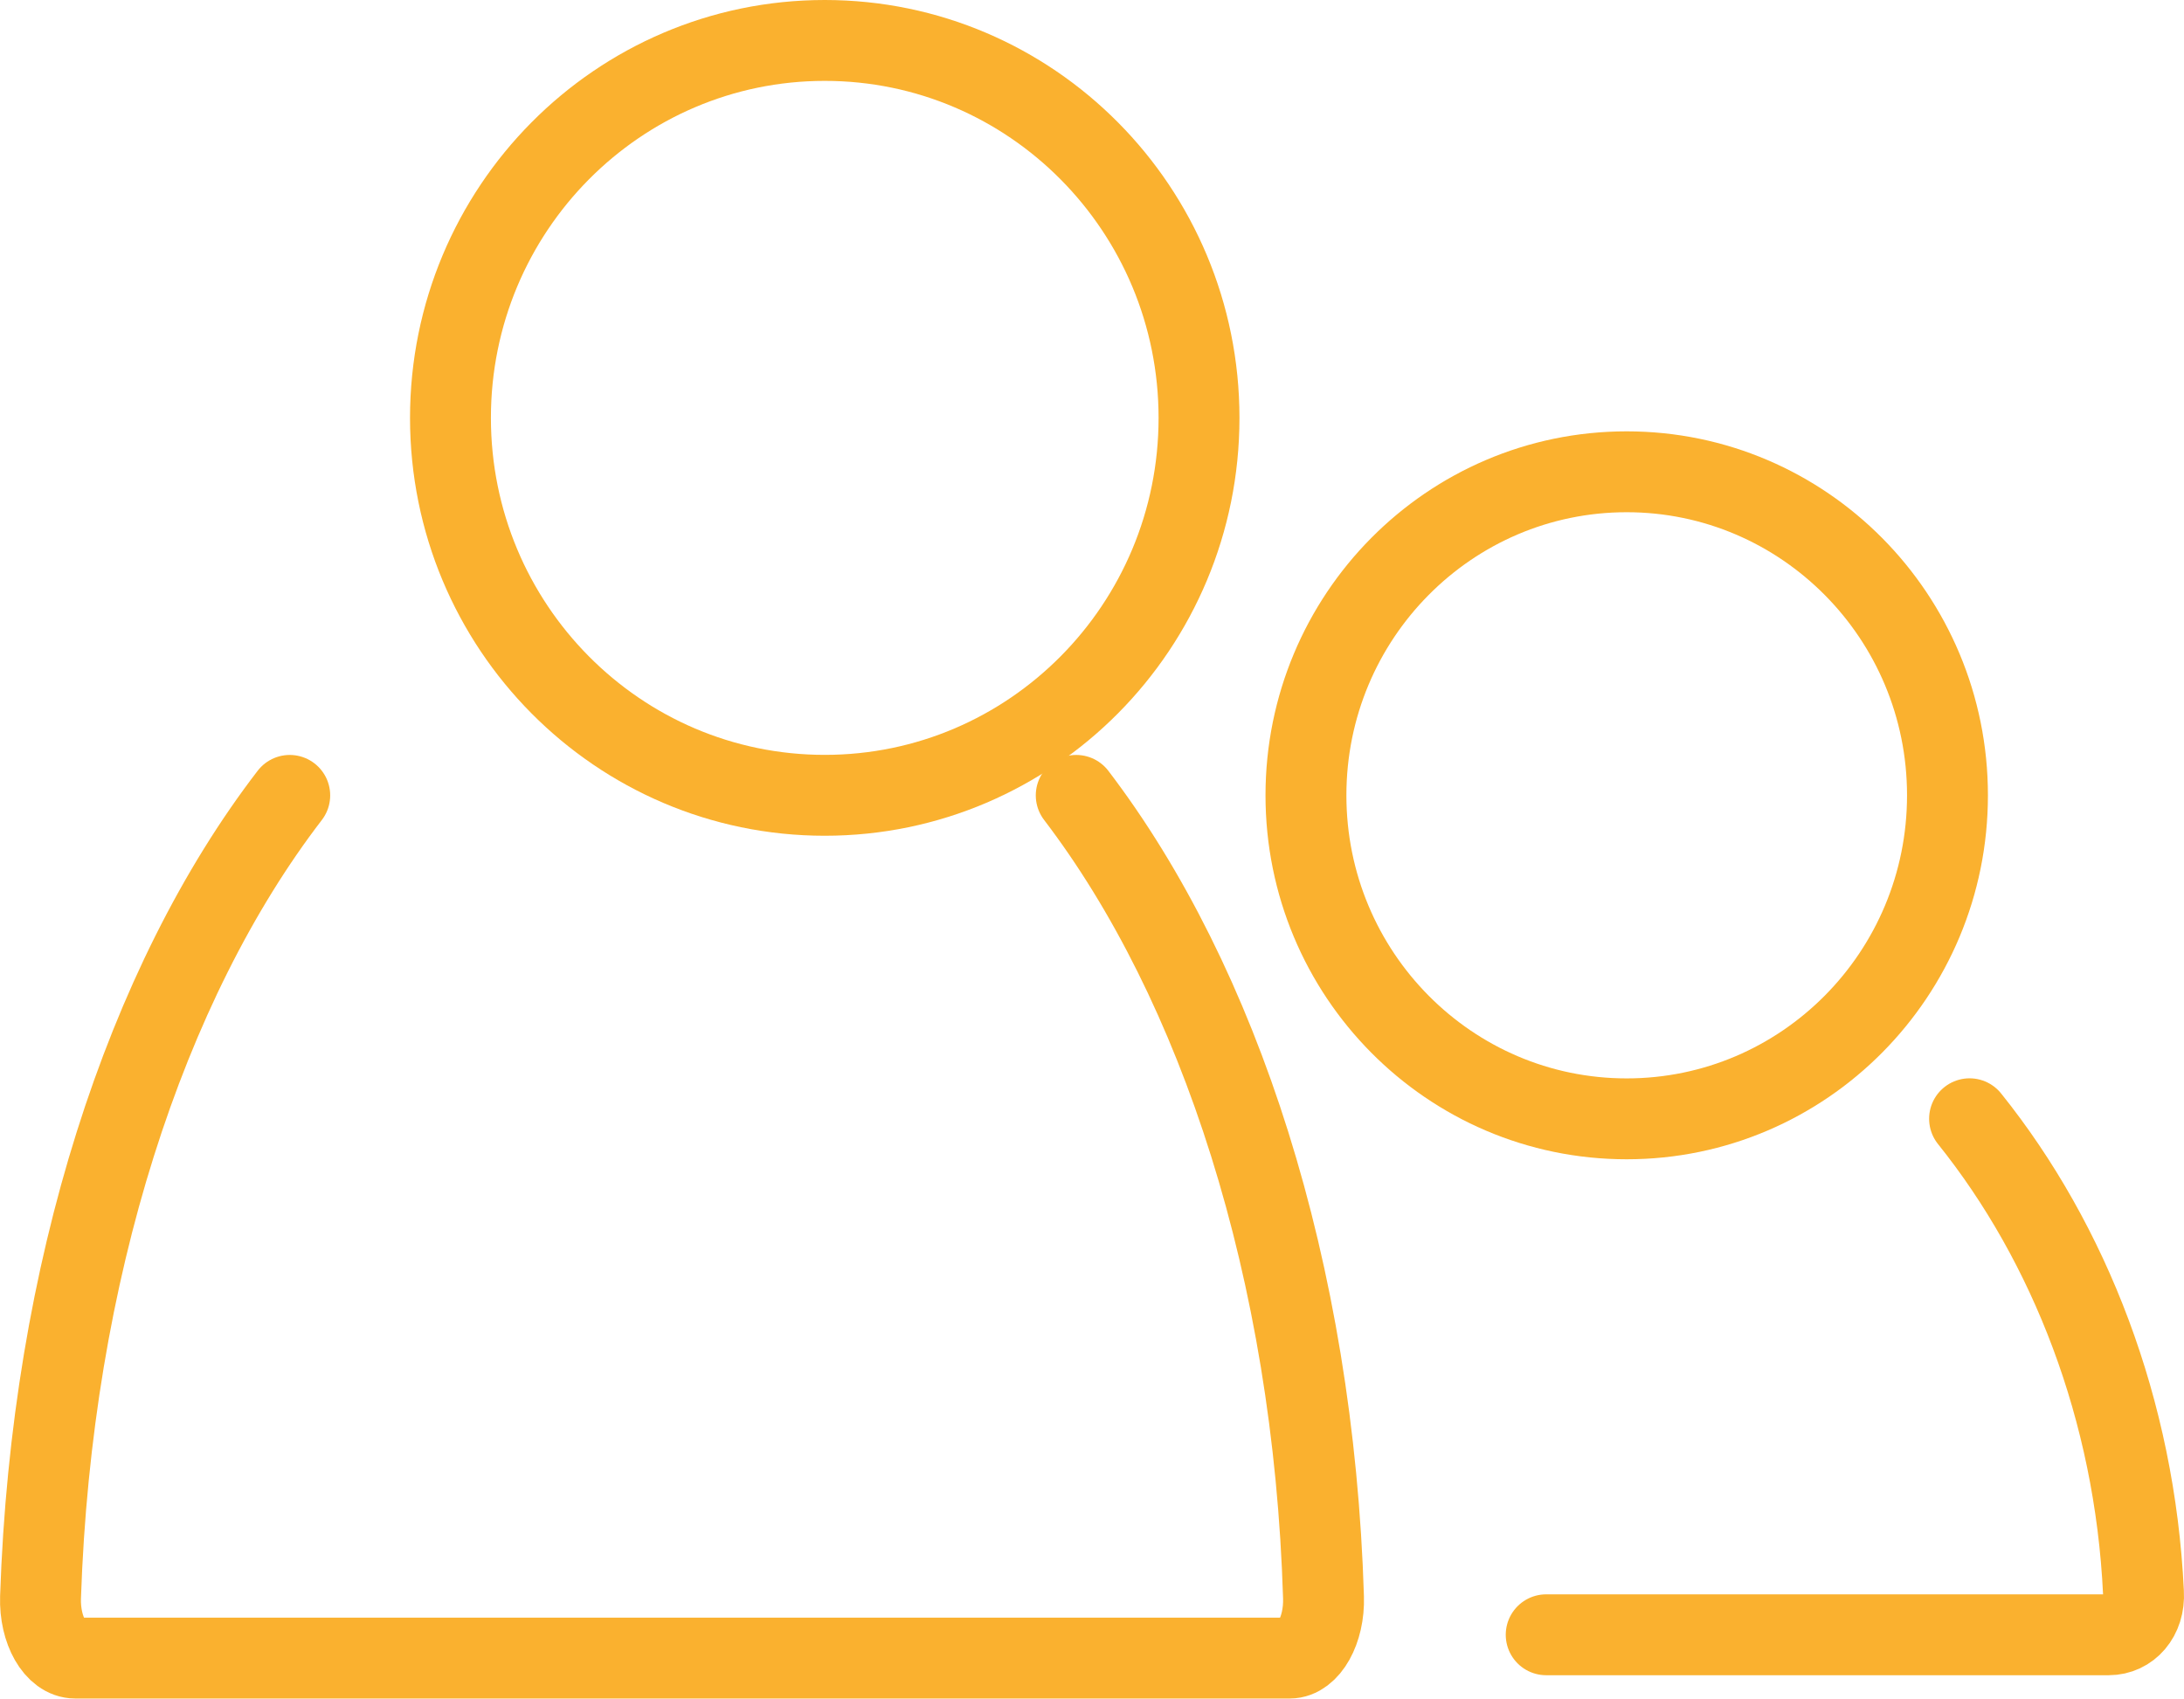
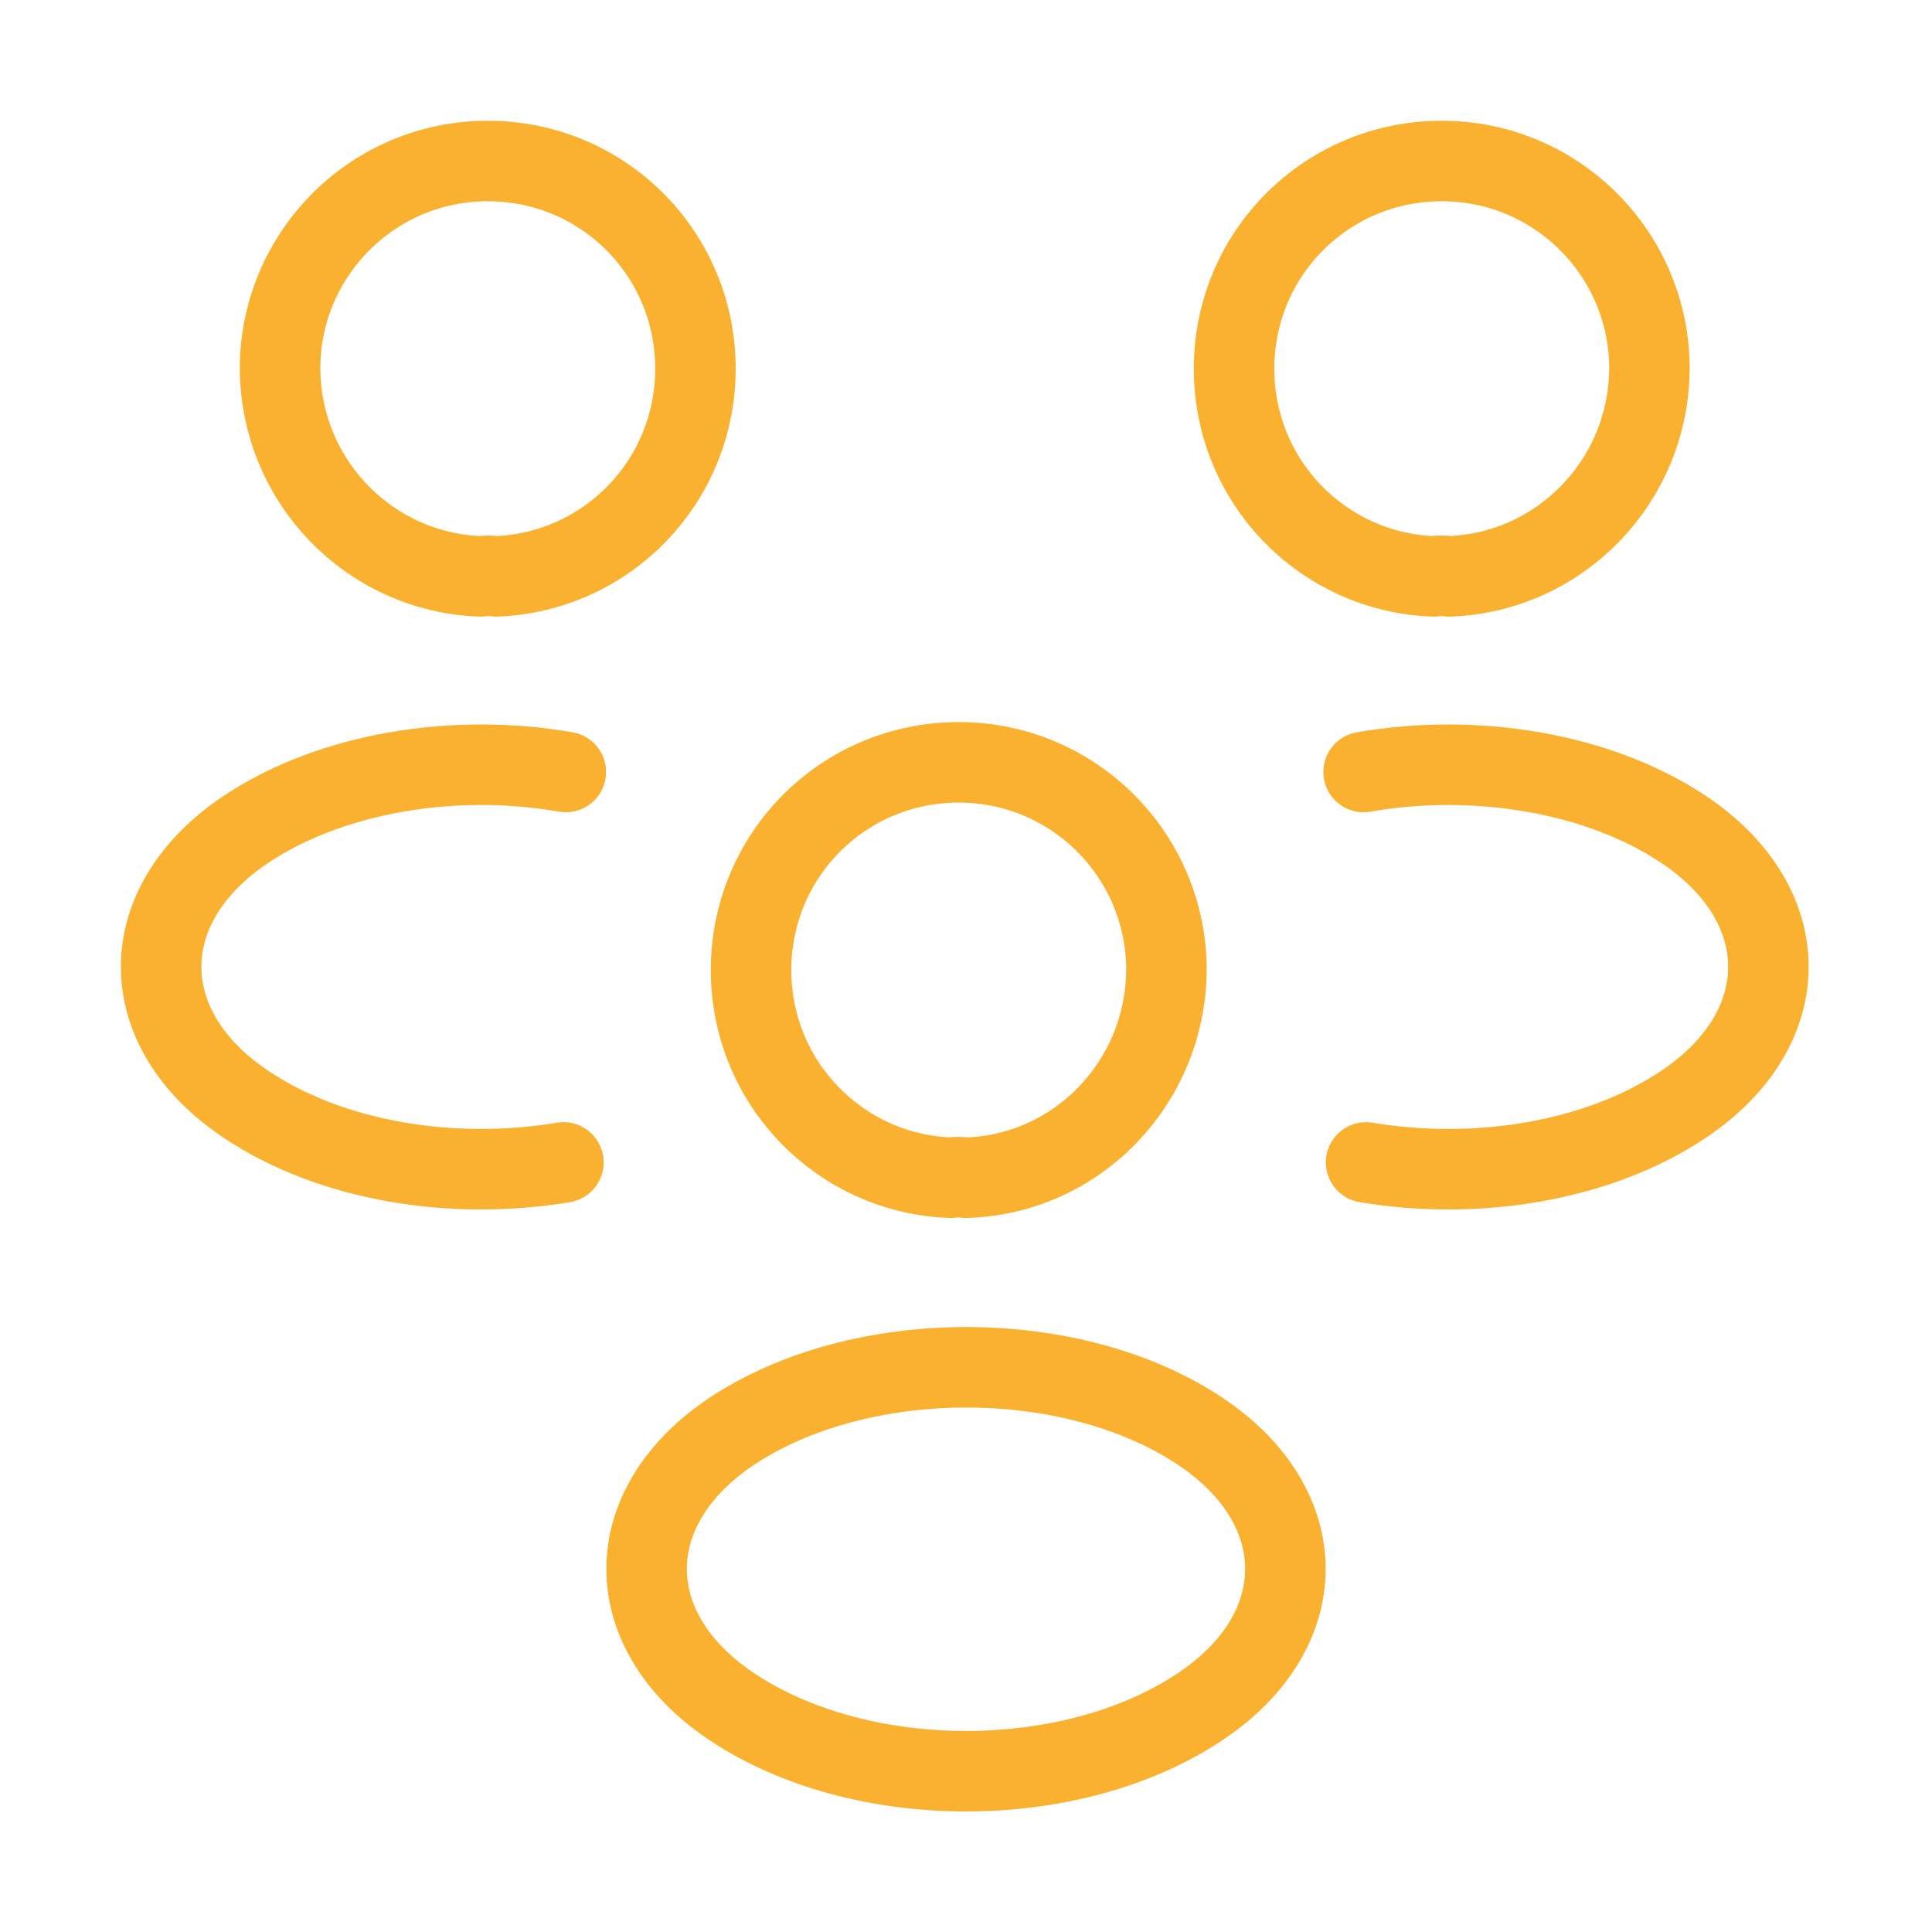
- <svg xmlns="http://www.w3.org/2000/svg" width="27" height="21" viewBox="0 0 27 21" fill="none">
-   <path d="M10.196 9.833C12.751 9.833 14.823 7.744 14.823 5.167C14.823 2.589 12.751 0.5 10.196 0.5C7.641 0.5 5.569 2.589 5.569 5.167C5.569 7.744 7.641 9.833 10.196 9.833Z" stroke="#FAB12F" stroke-miterlimit="10" stroke-linecap="round" stroke-linejoin="round" />
-   <path d="M13.305 9.834C15.073 12.151 16.239 15.714 16.362 19.749C16.375 20.157 16.178 20.5 15.945 20.5H0.93C0.685 20.5 0.488 20.157 0.501 19.749C0.636 15.714 1.802 12.151 3.582 9.834" stroke="#FAB12F" stroke-miterlimit="10" stroke-linecap="round" stroke-linejoin="round" />
-   <path d="M20.11 13.833C22.3 13.833 24.076 12.043 24.076 9.833C24.076 7.624 22.3 5.833 20.11 5.833C17.92 5.833 16.145 7.624 16.145 9.833C16.145 12.043 17.92 13.833 20.11 13.833Z" stroke="#FAB12F" stroke-miterlimit="10" stroke-linecap="round" stroke-linejoin="round" />
-   <path d="M24.349 13.832C25.585 15.373 26.392 17.435 26.499 19.691C26.517 19.995 26.32 20.212 26.069 20.212H19.115" stroke="#FAB12F" stroke-miterlimit="10" stroke-linecap="round" stroke-linejoin="round" />
+ <svg xmlns="http://www.w3.org/2000/svg" width="24" height="24" viewBox="0 0 24 24" fill="none">
+   <path d="M18 7.16C17.94 7.15 17.87 7.15 17.81 7.16C16.43 7.11 15.33 5.98 15.33 4.58C15.33 3.15 16.48 2 17.91 2C19.34 2 20.49 3.16 20.49 4.58C20.48 5.98 19.38 7.11 18 7.16Z" stroke="#FAB12F" stroke-linecap="round" stroke-linejoin="round" />
+   <path d="M16.97 14.44C18.34 14.67 19.849 14.43 20.91 13.72C22.32 12.78 22.32 11.24 20.91 10.3C19.84 9.59 18.309 9.35 16.939 9.59" stroke="#FAB12F" stroke-linecap="round" stroke-linejoin="round" />
+   <path d="M5.969 7.16C6.029 7.15 6.099 7.15 6.159 7.16C7.539 7.11 8.639 5.98 8.639 4.58C8.639 3.15 7.489 2 6.059 2C4.629 2 3.479 3.16 3.479 4.58C3.489 5.98 4.589 7.11 5.969 7.16Z" stroke="#FAB12F" stroke-linecap="round" stroke-linejoin="round" />
+   <path d="M6.999 14.44C5.629 14.67 4.119 14.43 3.059 13.72C1.649 12.78 1.649 11.24 3.059 10.3C4.129 9.59 5.659 9.35 7.029 9.59" stroke="#FAB12F" stroke-linecap="round" stroke-linejoin="round" />
+   <path d="M12 14.63C11.94 14.62 11.87 14.62 11.81 14.63C10.43 14.58 9.33 13.45 9.33 12.05C9.33 10.62 10.48 9.47 11.91 9.47C13.34 9.47 14.49 10.63 14.49 12.05C14.48 13.45 13.38 14.59 12 14.63Z" stroke="#FAB12F" stroke-linecap="round" stroke-linejoin="round" />
+   <path d="M9.09 17.78C7.68 18.72 7.68 20.26 9.09 21.2C10.69 22.27 13.31 22.27 14.91 21.2C16.32 20.26 16.32 18.72 14.91 17.78C13.32 16.72 10.69 16.72 9.09 17.78Z" stroke="#FAB12F" stroke-linecap="round" stroke-linejoin="round" />
</svg>
